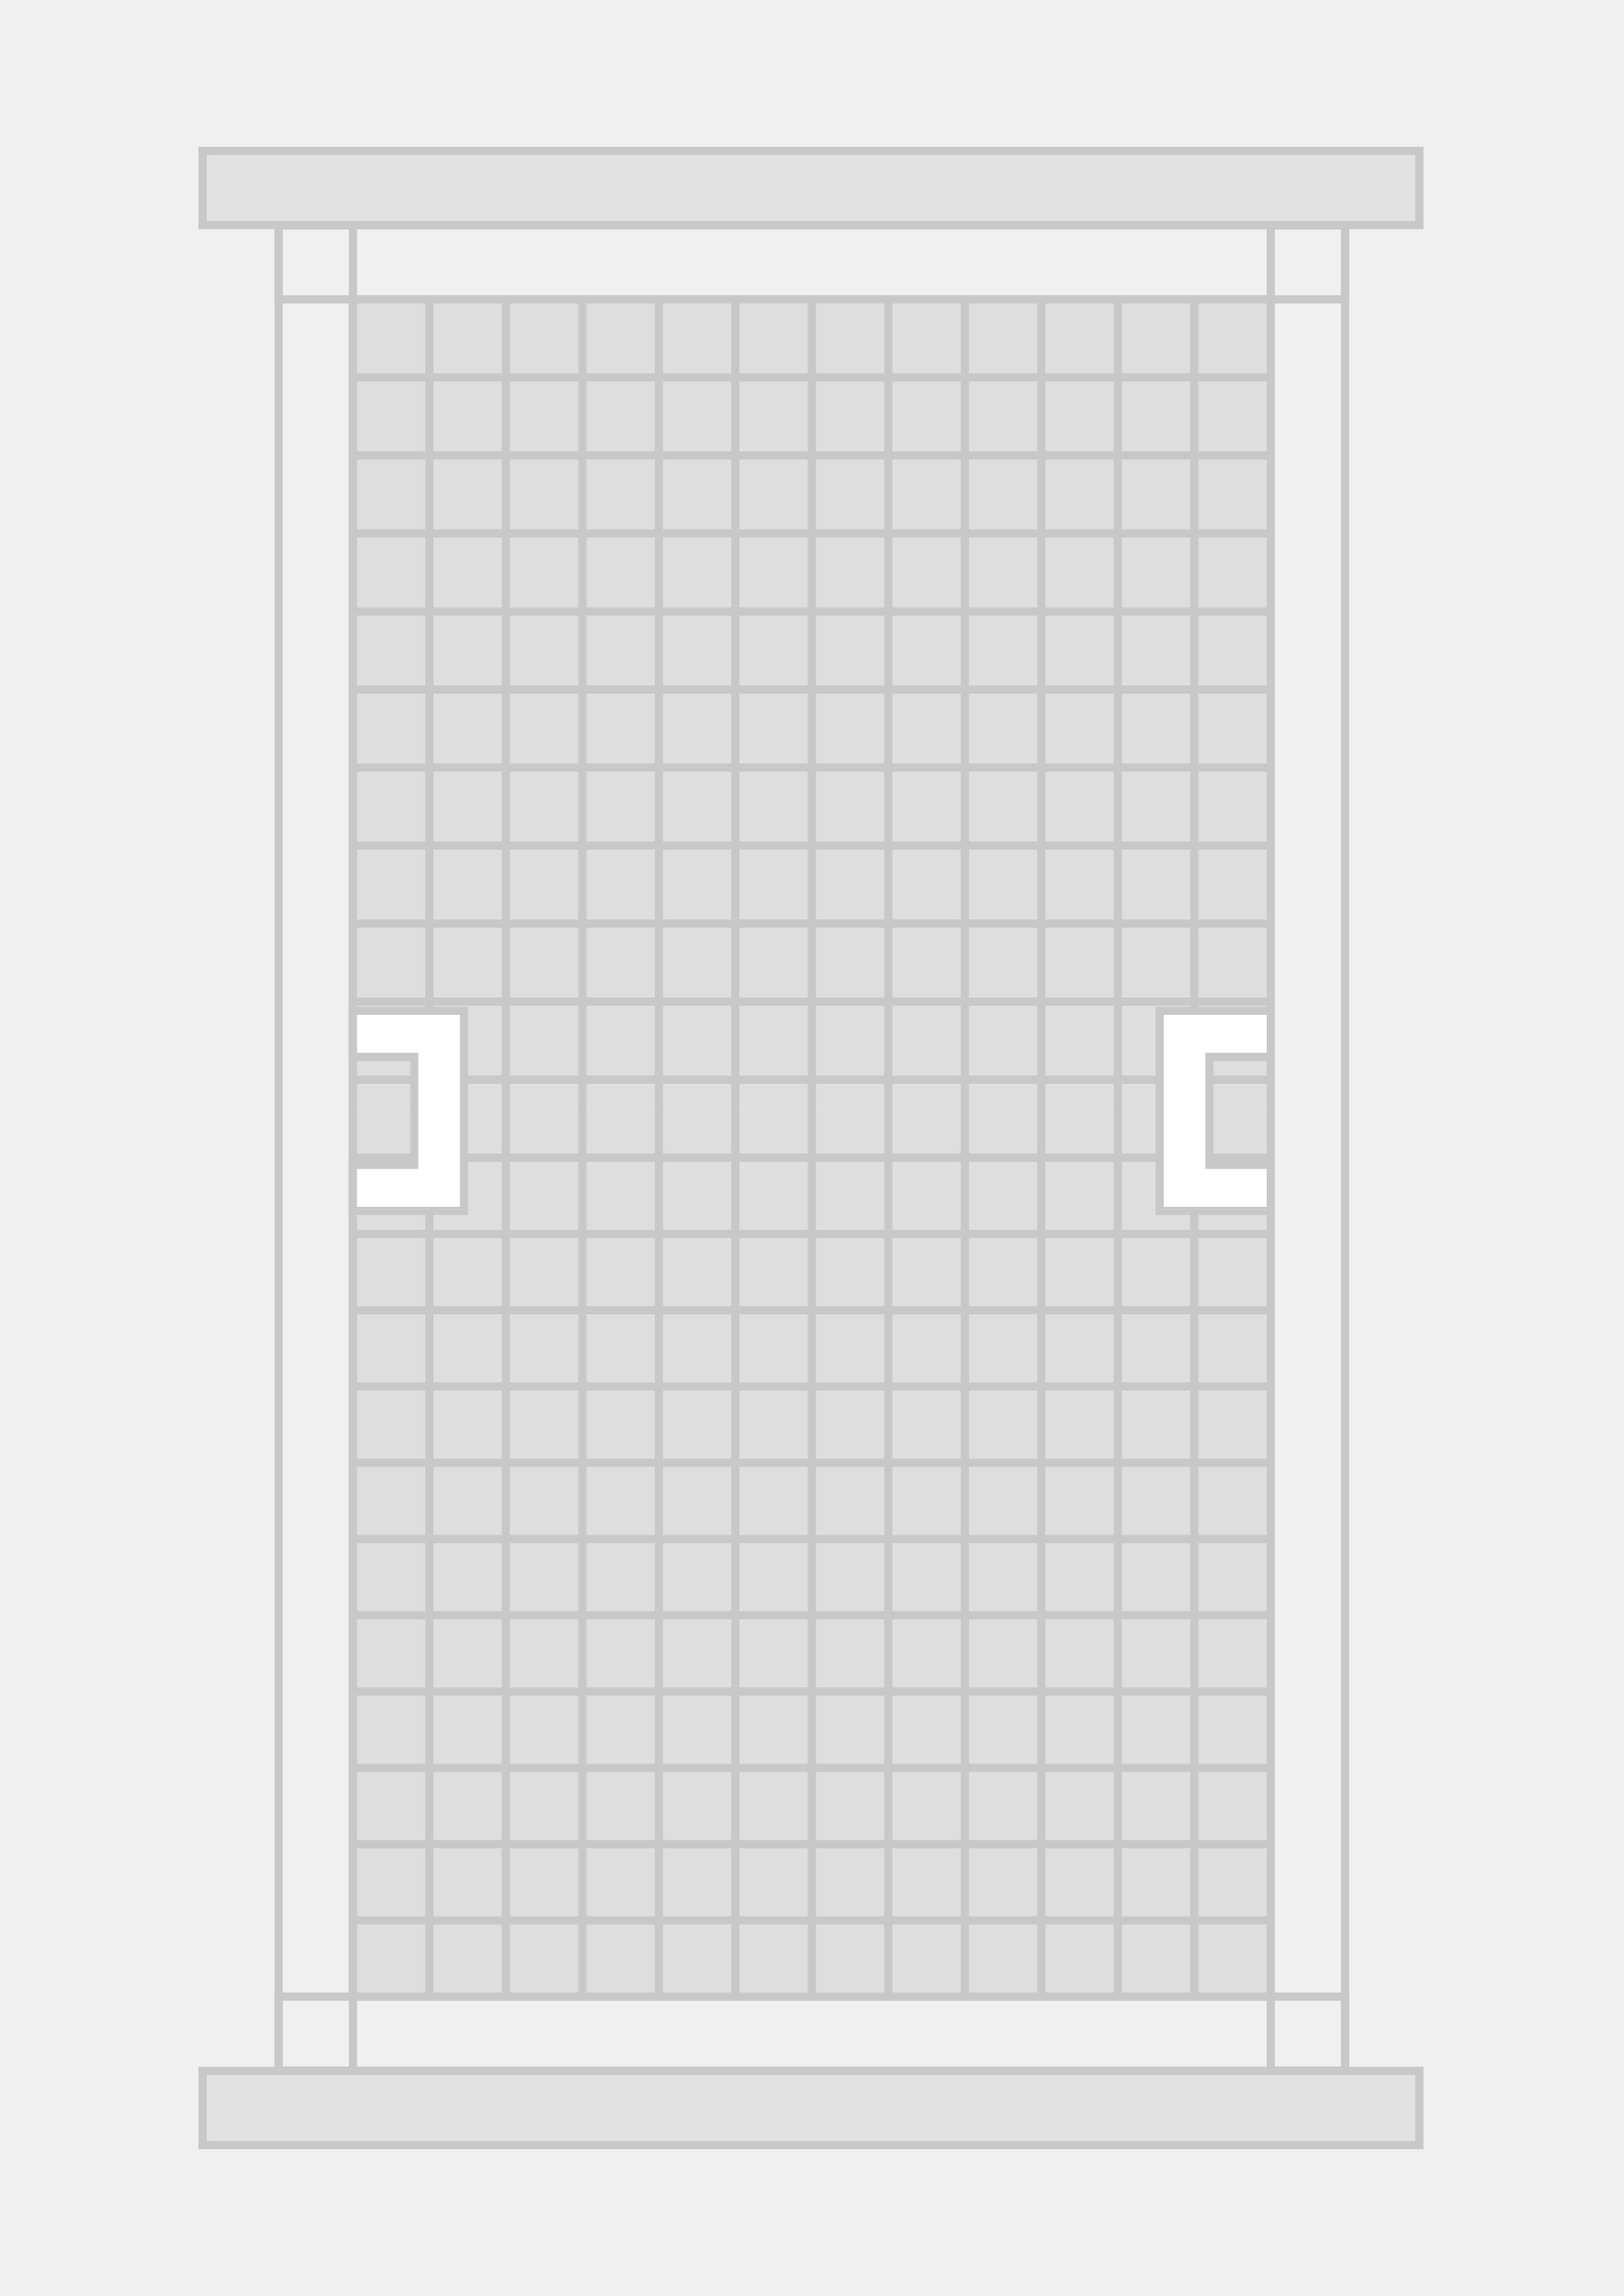
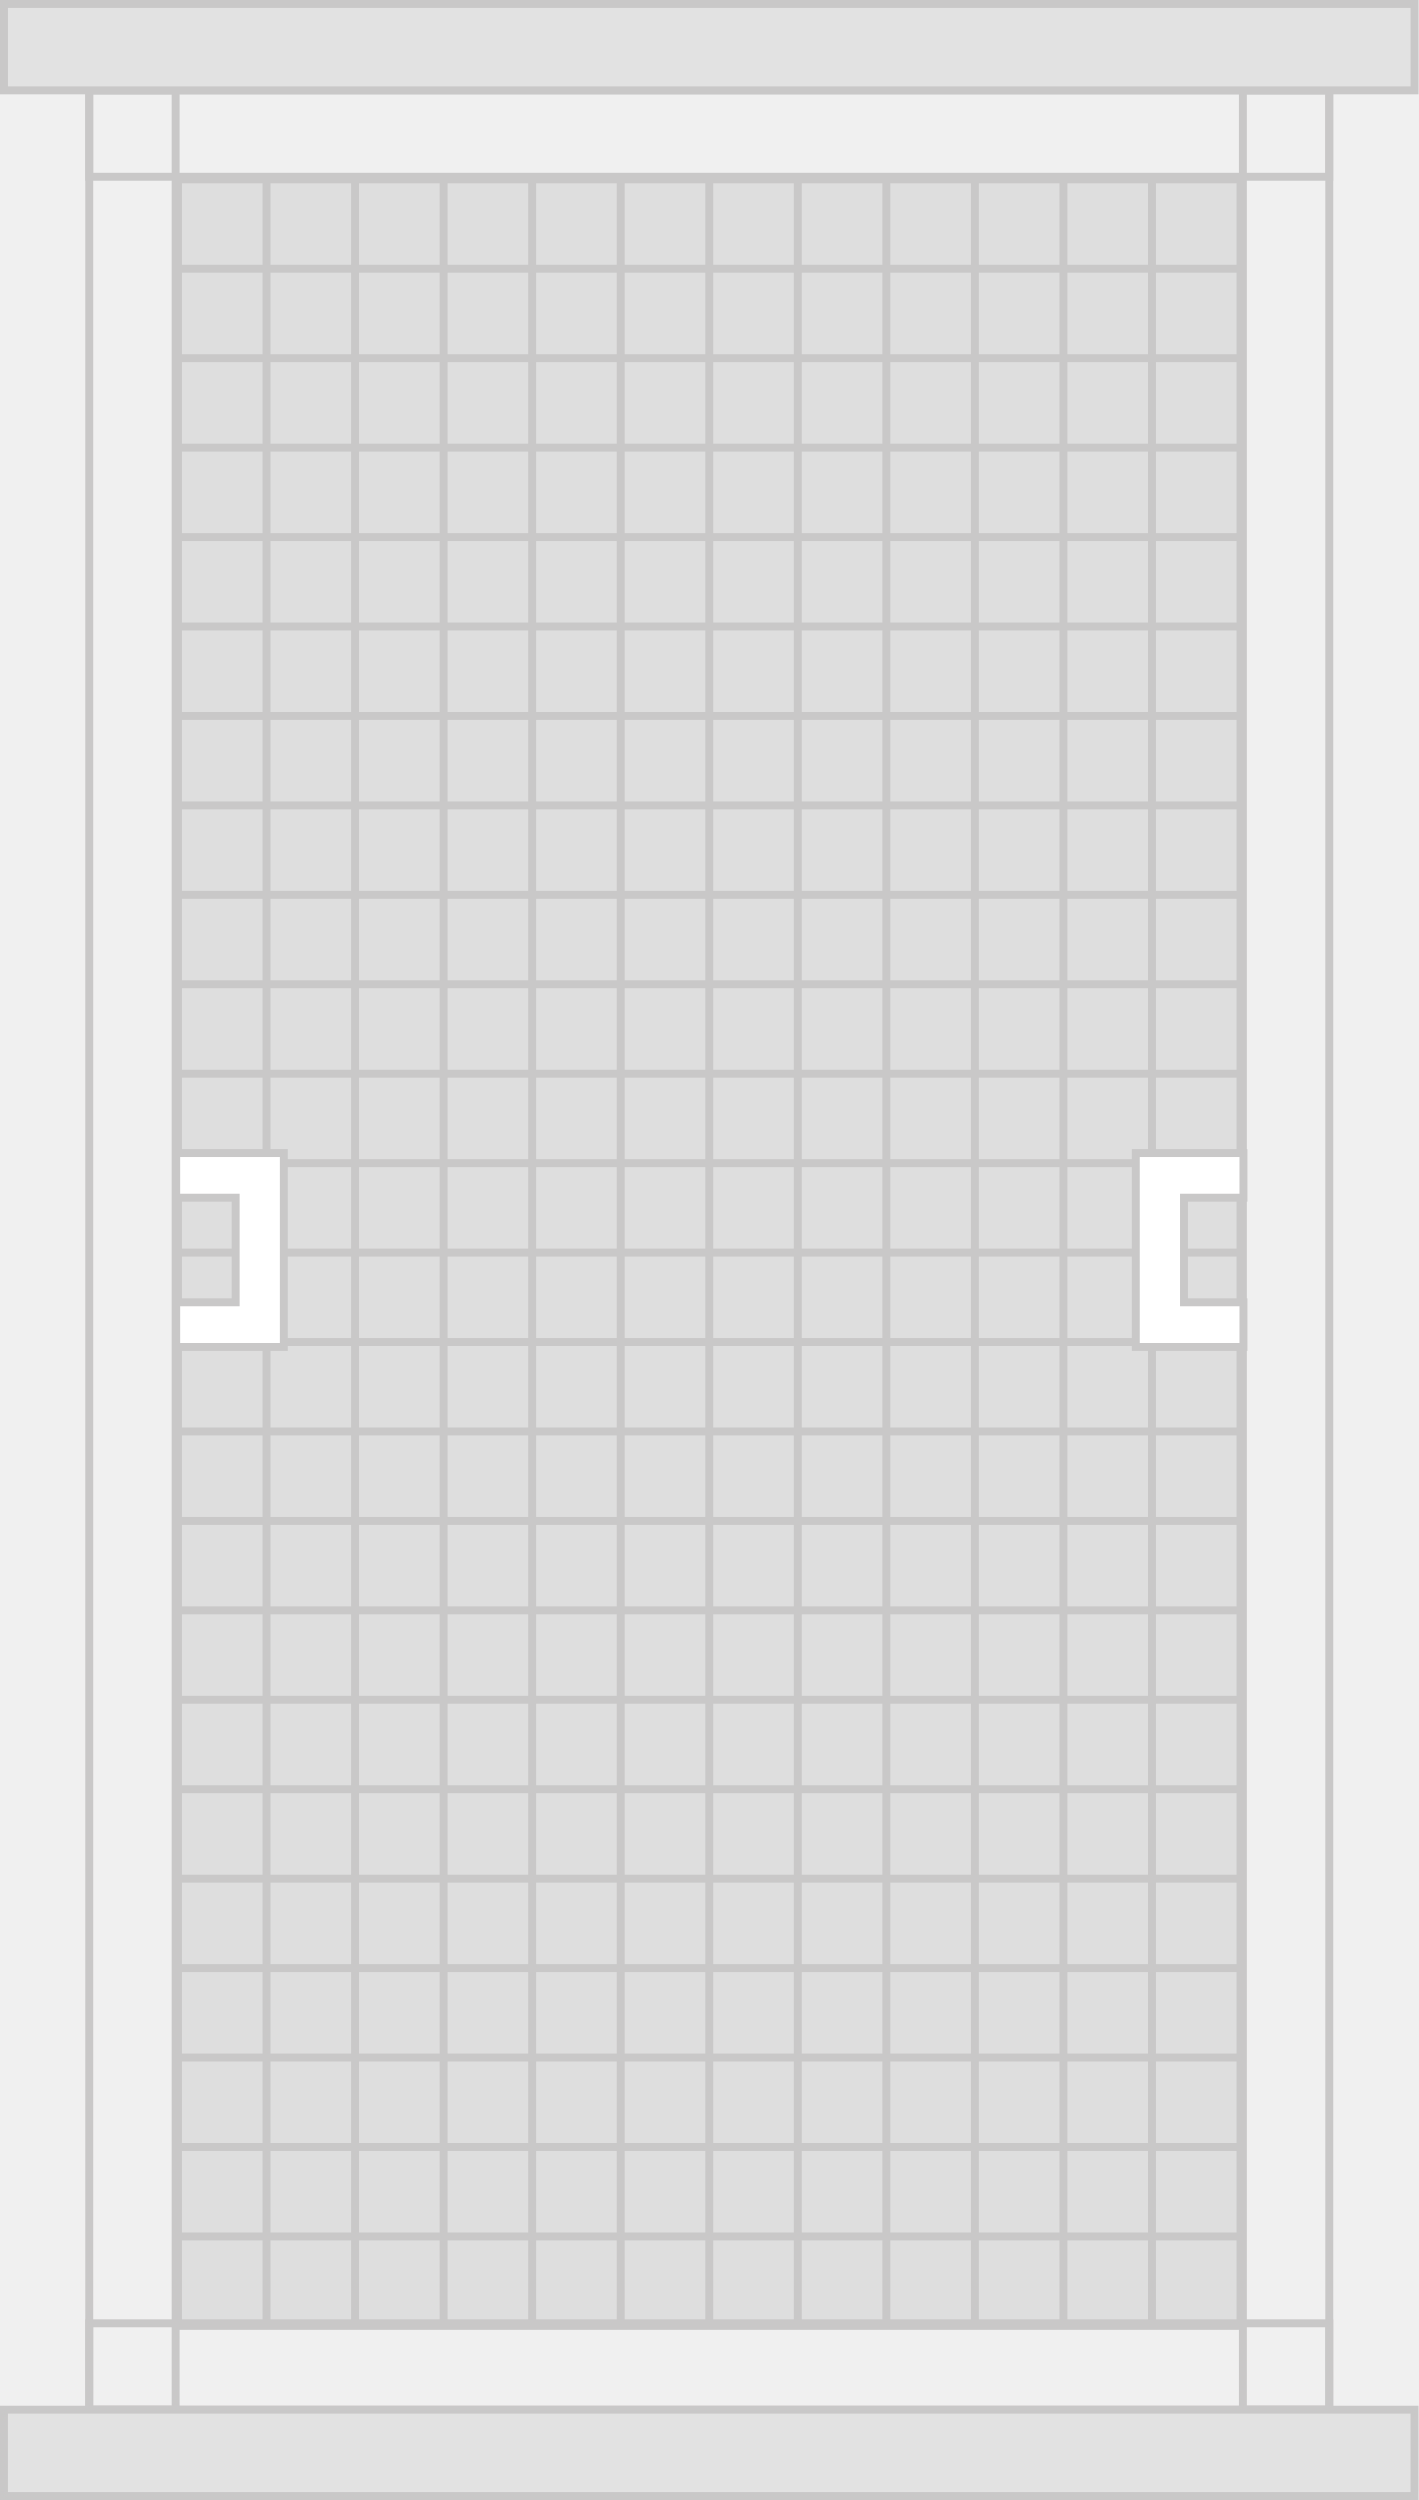
- <svg xmlns="http://www.w3.org/2000/svg" version="1.2" baseProfile="tiny" id="Слой_1" x="0px" y="0px" viewBox="0 0 595.28 841.89" xml:space="preserve">
-   <rect x="102.15" y="82.54" fill="none" stroke="#C9C8C8" stroke-width="3" stroke-miterlimit="10" width="27.24" height="676.8" />
-   <rect x="465.89" y="82.54" fill="none" stroke="#C9C8C8" stroke-width="3" stroke-miterlimit="10" width="27.24" height="676.8" />
-   <rect x="284.02" y="550.24" transform="matrix(-1.836970e-16 1 -1 -1.836970e-16 1043.366 448.09)" fill="none" stroke="#C9C8C8" stroke-width="3" stroke-miterlimit="10" width="27.24" height="390.98" />
-   <rect x="284.02" y="-99.33" transform="matrix(-1.836970e-16 1 -1 -1.836970e-16 393.7997 -201.4759)" fill="none" stroke="#C9C8C8" stroke-width="3" stroke-miterlimit="10" width="27.24" height="390.98" />
-   <rect x="129.38" y="407.33" fill="#DEDEDE" width="335.2" height="323.59" />
-   <rect x="130.02" y="109.78" fill="#DEDEDE" width="335.25" height="297.55" />
-   <g>
-     <rect x="131.91" y="438.53" fill="none" width="331.35" height="292.75" />
-     <line fill="none" x1="131.91" y1="682.49" x2="463.26" y2="682.49" />
-     <line fill="none" x1="131.91" y1="633.69" x2="463.26" y2="633.69" />
-     <line fill="none" x1="131.91" y1="584.9" x2="463.26" y2="584.9" />
-     <line fill="none" x1="131.91" y1="536.11" x2="463.26" y2="536.11" />
-     <line fill="none" x1="131.91" y1="487.32" x2="463.26" y2="487.32" />
-     <line fill="none" x1="408.03" y1="438.53" x2="408.03" y2="731.28" />
-     <line fill="none" x1="352.81" y1="438.53" x2="352.81" y2="731.28" />
-     <line fill="none" x1="297.58" y1="438.53" x2="297.58" y2="731.28" />
-     <line fill="none" x1="242.36" y1="438.53" x2="242.36" y2="731.28" />
-     <line fill="none" x1="187.13" y1="438.53" x2="187.13" y2="731.28" />
+ <svg xmlns="http://www.w3.org/2000/svg" version="1.2" baseProfile="tiny" x="0px" y="0px" viewBox="0 0 536.74 945.96" xml:space="preserve">
+   <g id="Слой_1">
+     <rect x="66.45" y="67.85" fill="#DEDEDE" width="402.94" height="812.22" />
+     <rect x="33.77" y="34.19" fill="none" stroke="#C9C8C8" stroke-width="3" stroke-miterlimit="10" width="32.69" height="877.59" />
+     <rect x="470.29" y="34.19" fill="none" stroke="#C9C8C8" stroke-width="3" stroke-miterlimit="10" width="32.69" height="877.59" />
+     <rect x="252.03" y="660.83" transform="matrix(-1.836970e-16 1 -1 -1.836970e-16 1163.803 627.064)" fill="none" stroke="#C9C8C8" stroke-width="3" stroke-miterlimit="10" width="32.69" height="469.21" />
+     <g>
+       <rect x="67.34" y="67.85" fill="none" stroke="#C9C8C8" stroke-width="3" stroke-miterlimit="10" width="402.05" height="812.22" />
+       <line fill="none" stroke="#C9C8C8" stroke-width="3" stroke-miterlimit="10" x1="67.34" y1="846.23" x2="469.4" y2="846.23" />
+       <line fill="none" stroke="#C9C8C8" stroke-width="3" stroke-miterlimit="10" x1="67.34" y1="812.38" x2="469.4" y2="812.38" />
+       <line fill="none" stroke="#C9C8C8" stroke-width="3" stroke-miterlimit="10" x1="67.34" y1="778.54" x2="469.4" y2="778.54" />
+       <line fill="none" stroke="#C9C8C8" stroke-width="3" stroke-miterlimit="10" x1="67.34" y1="744.7" x2="469.4" y2="744.7" />
+       <line fill="none" stroke="#C9C8C8" stroke-width="3" stroke-miterlimit="10" x1="67.34" y1="710.86" x2="469.4" y2="710.86" />
+       <line fill="none" stroke="#C9C8C8" stroke-width="3" stroke-miterlimit="10" x1="67.34" y1="677.01" x2="469.4" y2="677.01" />
+       <line fill="none" stroke="#C9C8C8" stroke-width="3" stroke-miterlimit="10" x1="67.34" y1="643.17" x2="469.4" y2="643.17" />
+       <line fill="none" stroke="#C9C8C8" stroke-width="3" stroke-miterlimit="10" x1="67.34" y1="609.33" x2="469.4" y2="609.33" />
+       <line fill="none" stroke="#C9C8C8" stroke-width="3" stroke-miterlimit="10" x1="67.34" y1="575.49" x2="469.4" y2="575.49" />
+       <line fill="none" stroke="#C9C8C8" stroke-width="3" stroke-miterlimit="10" x1="67.34" y1="541.64" x2="469.4" y2="541.64" />
+       <line fill="none" stroke="#C9C8C8" stroke-width="3" stroke-miterlimit="10" x1="67.34" y1="507.8" x2="469.4" y2="507.8" />
+       <line fill="none" stroke="#C9C8C8" stroke-width="3" stroke-miterlimit="10" x1="67.34" y1="473.96" x2="469.4" y2="473.96" />
+       <line fill="none" stroke="#C9C8C8" stroke-width="3" stroke-miterlimit="10" x1="67.34" y1="440.12" x2="469.4" y2="440.12" />
+       <line fill="none" stroke="#C9C8C8" stroke-width="3" stroke-miterlimit="10" x1="67.34" y1="406.28" x2="469.4" y2="406.28" />
+       <line fill="none" stroke="#C9C8C8" stroke-width="3" stroke-miterlimit="10" x1="67.34" y1="372.43" x2="469.4" y2="372.43" />
+       <line fill="none" stroke="#C9C8C8" stroke-width="3" stroke-miterlimit="10" x1="67.34" y1="338.59" x2="469.4" y2="338.59" />
+       <line fill="none" stroke="#C9C8C8" stroke-width="3" stroke-miterlimit="10" x1="67.34" y1="304.75" x2="469.4" y2="304.75" />
+       <line fill="none" stroke="#C9C8C8" stroke-width="3" stroke-miterlimit="10" x1="67.34" y1="270.91" x2="469.4" y2="270.91" />
+       <line fill="none" stroke="#C9C8C8" stroke-width="3" stroke-miterlimit="10" x1="67.34" y1="237.06" x2="469.4" y2="237.06" />
+       <line fill="none" stroke="#C9C8C8" stroke-width="3" stroke-miterlimit="10" x1="67.34" y1="203.22" x2="469.4" y2="203.22" />
+       <line fill="none" stroke="#C9C8C8" stroke-width="3" stroke-miterlimit="10" x1="67.34" y1="169.38" x2="469.4" y2="169.38" />
+       <line fill="none" stroke="#C9C8C8" stroke-width="3" stroke-miterlimit="10" x1="67.34" y1="135.54" x2="469.4" y2="135.54" />
+       <line fill="none" stroke="#C9C8C8" stroke-width="3" stroke-miterlimit="10" x1="67.34" y1="101.69" x2="469.4" y2="101.69" />
+       <line fill="none" stroke="#C9C8C8" stroke-width="3" stroke-miterlimit="10" x1="435.89" y1="67.85" x2="435.89" y2="880.07" />
+       <line fill="none" stroke="#C9C8C8" stroke-width="3" stroke-miterlimit="10" x1="402.39" y1="67.85" x2="402.39" y2="880.07" />
+       <line fill="none" stroke="#C9C8C8" stroke-width="3" stroke-miterlimit="10" x1="368.88" y1="67.85" x2="368.88" y2="880.07" />
+       <line fill="none" stroke="#C9C8C8" stroke-width="3" stroke-miterlimit="10" x1="335.38" y1="67.85" x2="335.38" y2="880.07" />
+       <line fill="none" stroke="#C9C8C8" stroke-width="3" stroke-miterlimit="10" x1="301.87" y1="67.85" x2="301.87" y2="880.07" />
+       <line fill="none" stroke="#C9C8C8" stroke-width="3" stroke-miterlimit="10" x1="268.37" y1="67.85" x2="268.37" y2="880.07" />
+       <line fill="none" stroke="#C9C8C8" stroke-width="3" stroke-miterlimit="10" x1="234.87" y1="67.85" x2="234.87" y2="880.07" />
+       <line fill="none" stroke="#C9C8C8" stroke-width="3" stroke-miterlimit="10" x1="201.36" y1="67.85" x2="201.36" y2="880.07" />
+       <line fill="none" stroke="#C9C8C8" stroke-width="3" stroke-miterlimit="10" x1="167.86" y1="67.85" x2="167.86" y2="880.07" />
+       <line fill="none" stroke="#C9C8C8" stroke-width="3" stroke-miterlimit="10" x1="134.35" y1="67.85" x2="134.35" y2="880.07" />
+       <line fill="none" stroke="#C9C8C8" stroke-width="3" stroke-miterlimit="10" x1="100.85" y1="67.85" x2="100.85" y2="880.07" />
+     </g>
+     <rect x="252.03" y="-184.07" transform="matrix(-1.836970e-16 1 -1 -1.836970e-16 318.8993 -217.8399)" fill="none" stroke="#C9C8C8" stroke-width="3" stroke-miterlimit="10" width="32.69" height="469.21" />
+     <rect x="252.03" y="661.25" transform="matrix(-1.836970e-16 1 -1 -1.836970e-16 1196.489 659.7504)" fill="#E2E2E2" stroke="#C9C8C8" stroke-width="3" stroke-miterlimit="10" width="32.69" height="533.74" />
+     <rect x="252.03" y="-249.03" transform="matrix(-1.836970e-16 1 -1 -1.836970e-16 286.2128 -250.5263)" fill="#E2E2E2" stroke="#C9C8C8" stroke-width="3" stroke-miterlimit="10" width="32.69" height="533.74" />
+     <polygon fill="#FFFFFF" stroke="#C9C8C8" stroke-width="3" stroke-miterlimit="10" points="66.67,492.77 66.67,509.67    107.4,509.67 107.4,509.66 107.4,509.66 107.4,436.3 107.4,436.3 89.17,436.3 66.67,436.3 66.67,453.19 89.17,453.19 89.17,492.77     " />
+     <polygon fill="#FFFFFF" stroke="#C9C8C8" stroke-width="3" stroke-miterlimit="10" points="470.5,453.19 470.5,436.3 429.78,436.3    429.78,436.31 429.77,436.31 429.77,509.67 429.78,509.67 448,509.67 470.5,509.67 470.5,492.77 448,492.77 448,453.19  " />
  </g>
-   <g>
-     <rect x="129.38" y="424.51" fill="none" stroke="#C9C8C8" stroke-width="3" stroke-miterlimit="10" width="336.51" height="307.6" />
-     <line fill="none" stroke="#C9C8C8" stroke-width="3" stroke-miterlimit="10" x1="129.38" y1="704.15" x2="465.89" y2="704.15" />
-     <line fill="none" stroke="#C9C8C8" stroke-width="3" stroke-miterlimit="10" x1="129.38" y1="676.18" x2="465.89" y2="676.18" />
-     <line fill="none" stroke="#C9C8C8" stroke-width="3" stroke-miterlimit="10" x1="129.38" y1="648.22" x2="465.89" y2="648.22" />
-     <line fill="none" stroke="#C9C8C8" stroke-width="3" stroke-miterlimit="10" x1="129.38" y1="620.25" x2="465.89" y2="620.25" />
-     <line fill="none" stroke="#C9C8C8" stroke-width="3" stroke-miterlimit="10" x1="129.38" y1="592.29" x2="465.89" y2="592.29" />
-     <line fill="none" stroke="#C9C8C8" stroke-width="3" stroke-miterlimit="10" x1="129.38" y1="564.33" x2="465.89" y2="564.33" />
-     <line fill="none" stroke="#C9C8C8" stroke-width="3" stroke-miterlimit="10" x1="129.38" y1="536.36" x2="465.89" y2="536.36" />
-     <line fill="none" stroke="#C9C8C8" stroke-width="3" stroke-miterlimit="10" x1="129.38" y1="508.4" x2="465.89" y2="508.4" />
-     <line fill="none" stroke="#C9C8C8" stroke-width="3" stroke-miterlimit="10" x1="129.38" y1="480.43" x2="465.89" y2="480.43" />
-     <line fill="none" stroke="#C9C8C8" stroke-width="3" stroke-miterlimit="10" x1="129.38" y1="452.47" x2="465.89" y2="452.47" />
-     <line fill="none" stroke="#C9C8C8" stroke-width="3" stroke-miterlimit="10" x1="437.85" y1="424.51" x2="437.85" y2="732.11" />
-     <line fill="none" stroke="#C9C8C8" stroke-width="3" stroke-miterlimit="10" x1="409.81" y1="424.51" x2="409.81" y2="732.11" />
-     <line fill="none" stroke="#C9C8C8" stroke-width="3" stroke-miterlimit="10" x1="381.76" y1="424.51" x2="381.76" y2="732.11" />
-     <line fill="none" stroke="#C9C8C8" stroke-width="3" stroke-miterlimit="10" x1="353.72" y1="424.51" x2="353.72" y2="732.11" />
-     <line fill="none" stroke="#C9C8C8" stroke-width="3" stroke-miterlimit="10" x1="325.68" y1="424.51" x2="325.68" y2="732.11" />
-     <line fill="none" stroke="#C9C8C8" stroke-width="3" stroke-miterlimit="10" x1="297.64" y1="424.51" x2="297.64" y2="732.11" />
-     <line fill="none" stroke="#C9C8C8" stroke-width="3" stroke-miterlimit="10" x1="269.6" y1="424.51" x2="269.6" y2="732.11" />
-     <line fill="none" stroke="#C9C8C8" stroke-width="3" stroke-miterlimit="10" x1="241.55" y1="424.51" x2="241.55" y2="732.11" />
-     <line fill="none" stroke="#C9C8C8" stroke-width="3" stroke-miterlimit="10" x1="213.51" y1="424.51" x2="213.51" y2="732.11" />
-     <line fill="none" stroke="#C9C8C8" stroke-width="3" stroke-miterlimit="10" x1="185.47" y1="424.51" x2="185.47" y2="732.11" />
-     <line fill="none" stroke="#C9C8C8" stroke-width="3" stroke-miterlimit="10" x1="157.43" y1="424.51" x2="157.43" y2="732.11" />
-   </g>
-   <g>
-     <rect x="129.38" y="109.78" fill="none" stroke="#C9C8C8" stroke-width="3" stroke-miterlimit="10" width="336.51" height="314.72" />
-     <line fill="none" stroke="#C9C8C8" stroke-width="3" stroke-miterlimit="10" x1="129.38" y1="395.89" x2="465.89" y2="395.89" />
-     <line fill="none" stroke="#C9C8C8" stroke-width="3" stroke-miterlimit="10" x1="129.38" y1="367.28" x2="465.89" y2="367.28" />
-     <line fill="none" stroke="#C9C8C8" stroke-width="3" stroke-miterlimit="10" x1="129.38" y1="338.67" x2="465.89" y2="338.67" />
-     <line fill="none" stroke="#C9C8C8" stroke-width="3" stroke-miterlimit="10" x1="129.38" y1="310.06" x2="465.89" y2="310.06" />
-     <line fill="none" stroke="#C9C8C8" stroke-width="3" stroke-miterlimit="10" x1="129.38" y1="281.45" x2="465.89" y2="281.45" />
-     <line fill="none" stroke="#C9C8C8" stroke-width="3" stroke-miterlimit="10" x1="129.38" y1="252.84" x2="465.89" y2="252.84" />
-     <line fill="none" stroke="#C9C8C8" stroke-width="3" stroke-miterlimit="10" x1="129.38" y1="224.23" x2="465.89" y2="224.23" />
-     <line fill="none" stroke="#C9C8C8" stroke-width="3" stroke-miterlimit="10" x1="129.38" y1="195.61" x2="465.89" y2="195.61" />
-     <line fill="none" stroke="#C9C8C8" stroke-width="3" stroke-miterlimit="10" x1="129.38" y1="167" x2="465.89" y2="167" />
-     <line fill="none" stroke="#C9C8C8" stroke-width="3" stroke-miterlimit="10" x1="129.38" y1="138.39" x2="465.89" y2="138.39" />
-     <line fill="none" stroke="#C9C8C8" stroke-width="3" stroke-miterlimit="10" x1="437.85" y1="109.78" x2="437.85" y2="424.51" />
-     <line fill="none" stroke="#C9C8C8" stroke-width="3" stroke-miterlimit="10" x1="409.81" y1="109.78" x2="409.81" y2="424.51" />
-     <line fill="none" stroke="#C9C8C8" stroke-width="3" stroke-miterlimit="10" x1="381.76" y1="109.78" x2="381.76" y2="424.51" />
-     <line fill="none" stroke="#C9C8C8" stroke-width="3" stroke-miterlimit="10" x1="353.72" y1="109.78" x2="353.72" y2="424.51" />
-     <line fill="none" stroke="#C9C8C8" stroke-width="3" stroke-miterlimit="10" x1="325.68" y1="109.78" x2="325.68" y2="424.51" />
-     <line fill="none" stroke="#C9C8C8" stroke-width="3" stroke-miterlimit="10" x1="297.64" y1="109.78" x2="297.64" y2="424.51" />
-     <line fill="none" stroke="#C9C8C8" stroke-width="3" stroke-miterlimit="10" x1="269.6" y1="109.78" x2="269.6" y2="424.51" />
-     <line fill="none" stroke="#C9C8C8" stroke-width="3" stroke-miterlimit="10" x1="241.55" y1="109.78" x2="241.55" y2="424.51" />
-     <line fill="none" stroke="#C9C8C8" stroke-width="3" stroke-miterlimit="10" x1="213.51" y1="109.78" x2="213.51" y2="424.51" />
-     <line fill="none" stroke="#C9C8C8" stroke-width="3" stroke-miterlimit="10" x1="185.47" y1="109.78" x2="185.47" y2="424.51" />
-     <line fill="none" stroke="#C9C8C8" stroke-width="3" stroke-miterlimit="10" x1="157.43" y1="109.78" x2="157.43" y2="424.51" />
-   </g>
-   <rect x="283.7" y="-154.12" transform="matrix(-1.836970e-16 1 -1 -1.836970e-16 366.2473 -228.3972)" fill="#E2E2E2" stroke="#C9C8C8" stroke-width="3" stroke-miterlimit="10" width="27.24" height="446.09" />
-   <rect x="283.7" y="549.92" transform="matrix(-1.836970e-16 1 -1 -1.836970e-16 1070.287 475.6425)" fill="#E2E2E2" stroke="#C9C8C8" stroke-width="3" stroke-miterlimit="10" width="27.24" height="446.09" />
-   <polygon fill="#FFFFFF" stroke="#C9C8C8" stroke-width="3" stroke-miterlimit="10" points="129.38,427.12 129.38,444.01   170.11,444.01 170.11,444 170.11,444 170.11,370.64 170.11,370.64 151.89,370.64 129.38,370.64 129.38,387.54 151.89,387.54   151.89,427.12 " />
-   <polygon fill="#FFFFFF" stroke="#C9C8C8" stroke-width="3" stroke-miterlimit="10" points="465.89,387.54 465.89,370.64   425.17,370.64 425.17,370.65 425.16,370.65 425.16,444.01 425.17,444.01 443.39,444.01 465.89,444.01 465.89,427.12 443.39,427.12   443.39,387.54 " />
+   <g id="Слой_2">
+ </g>
</svg>
